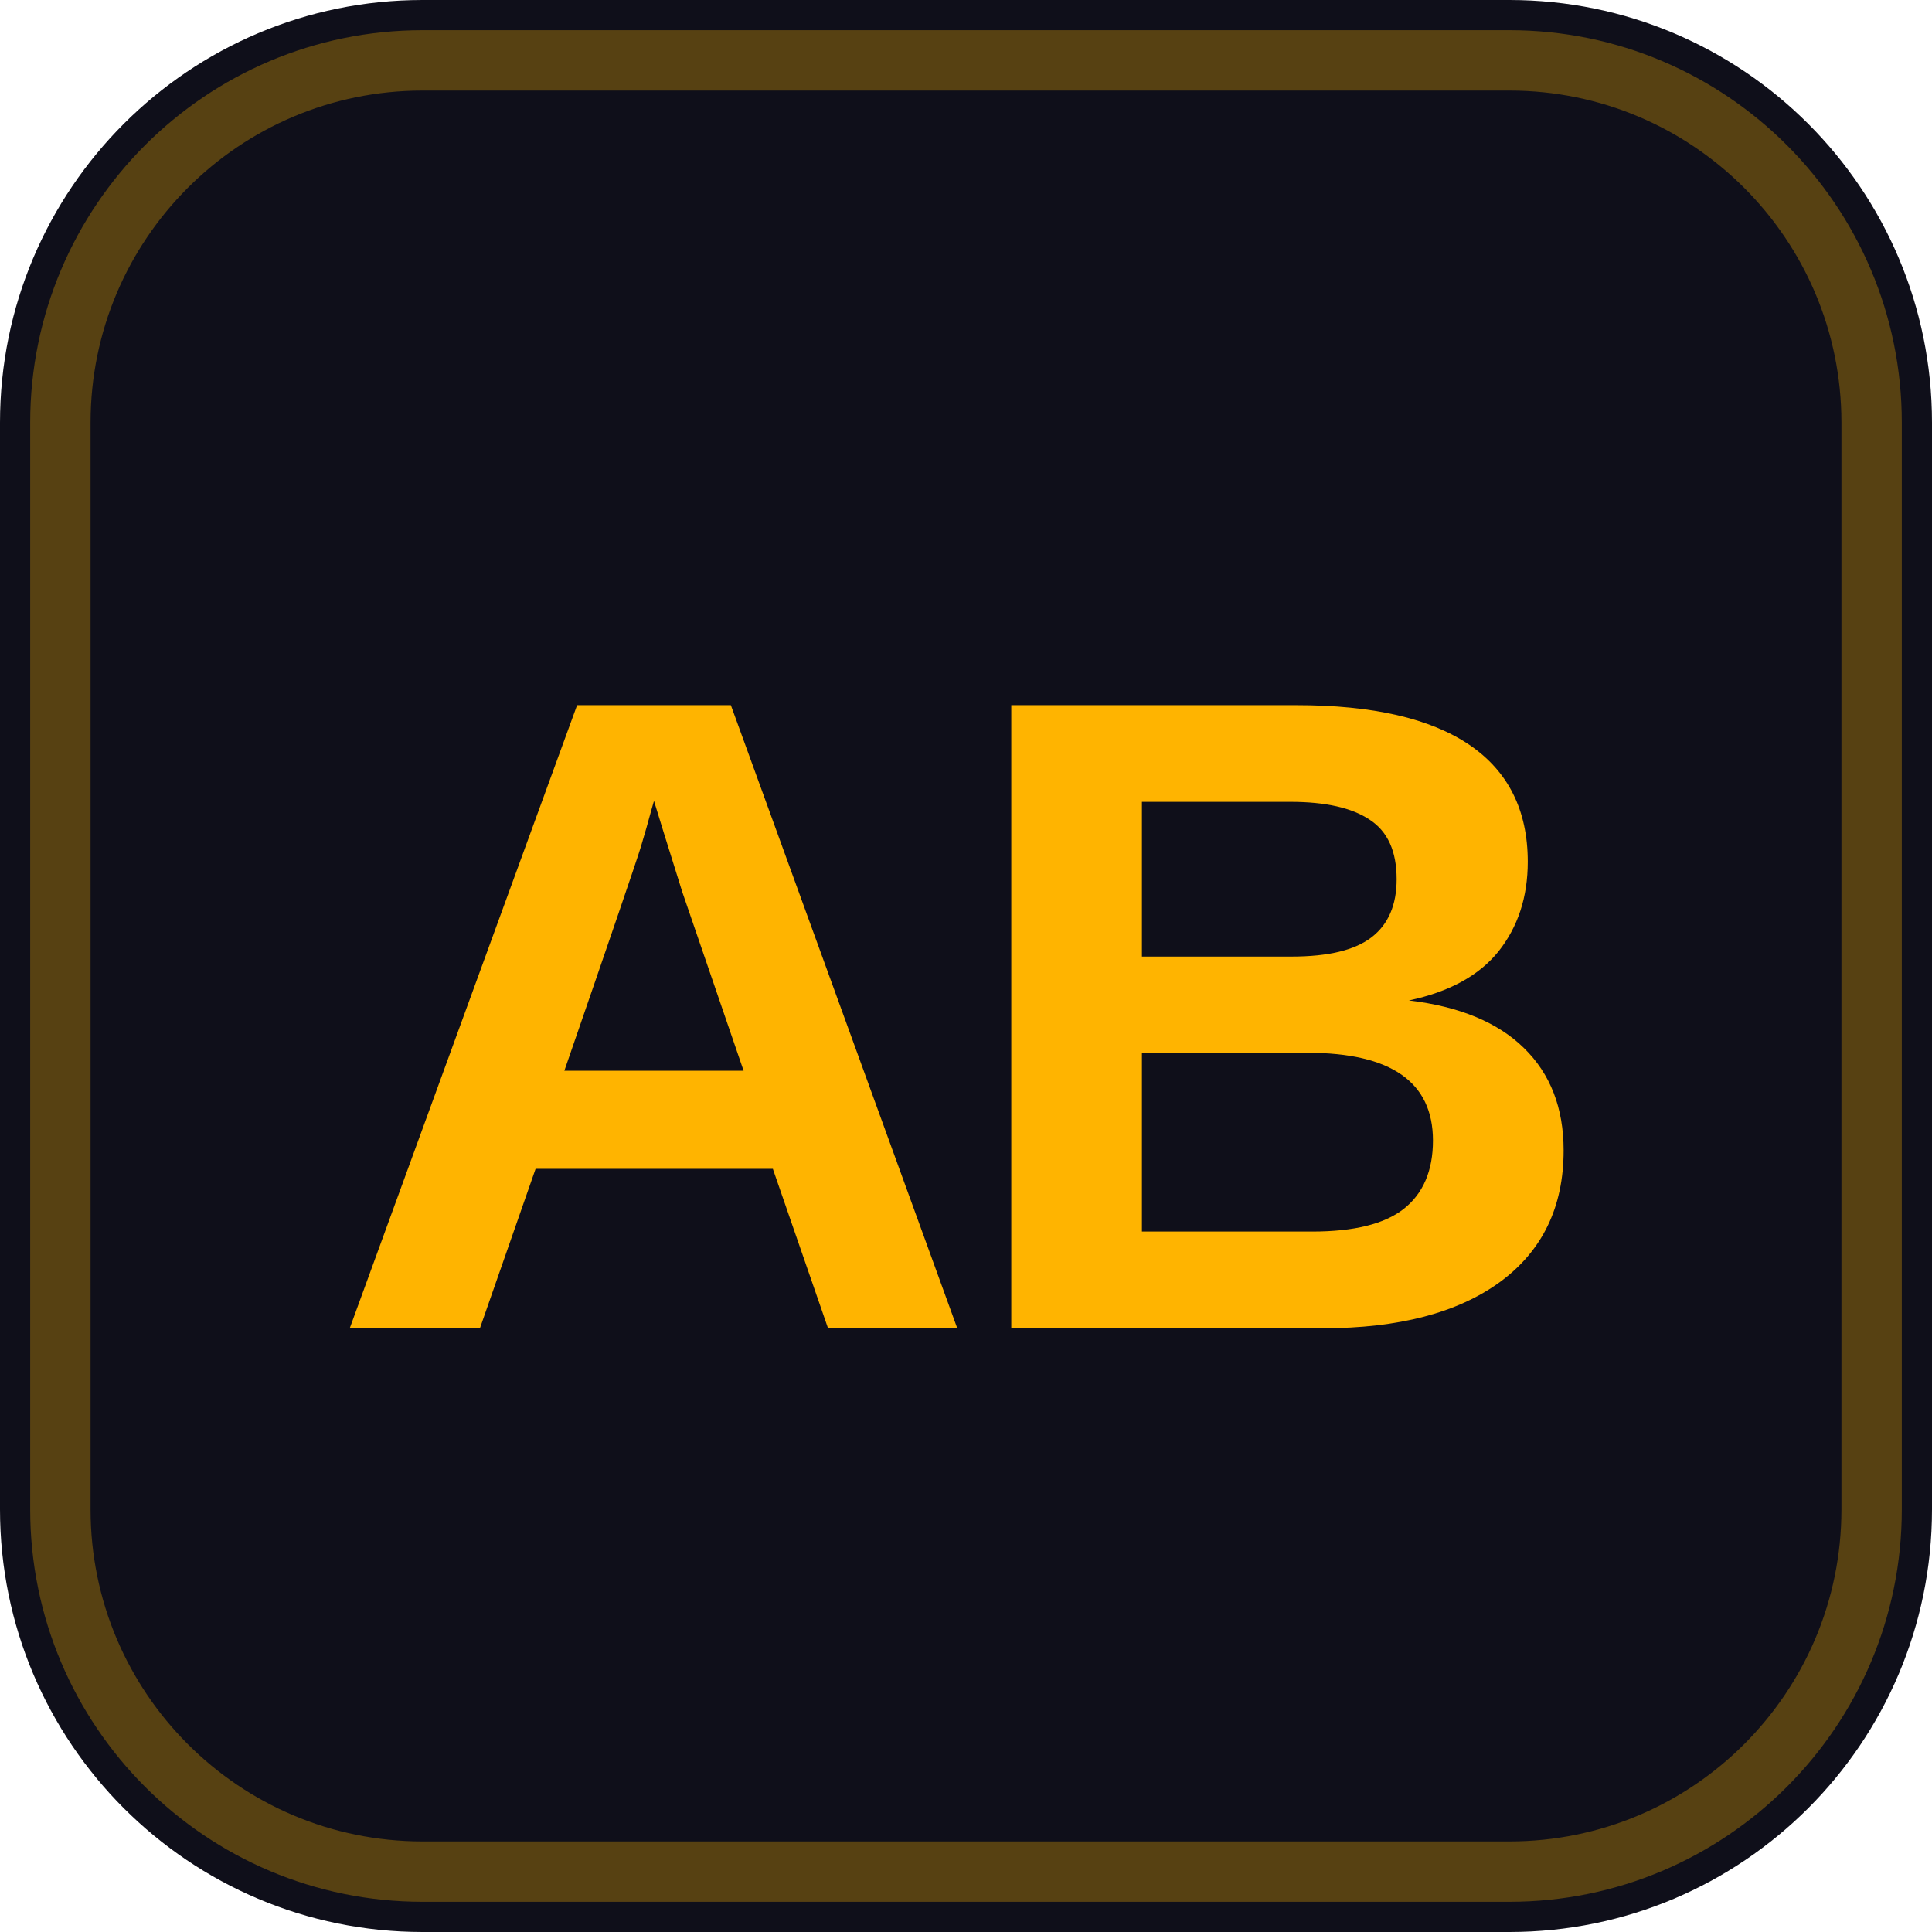
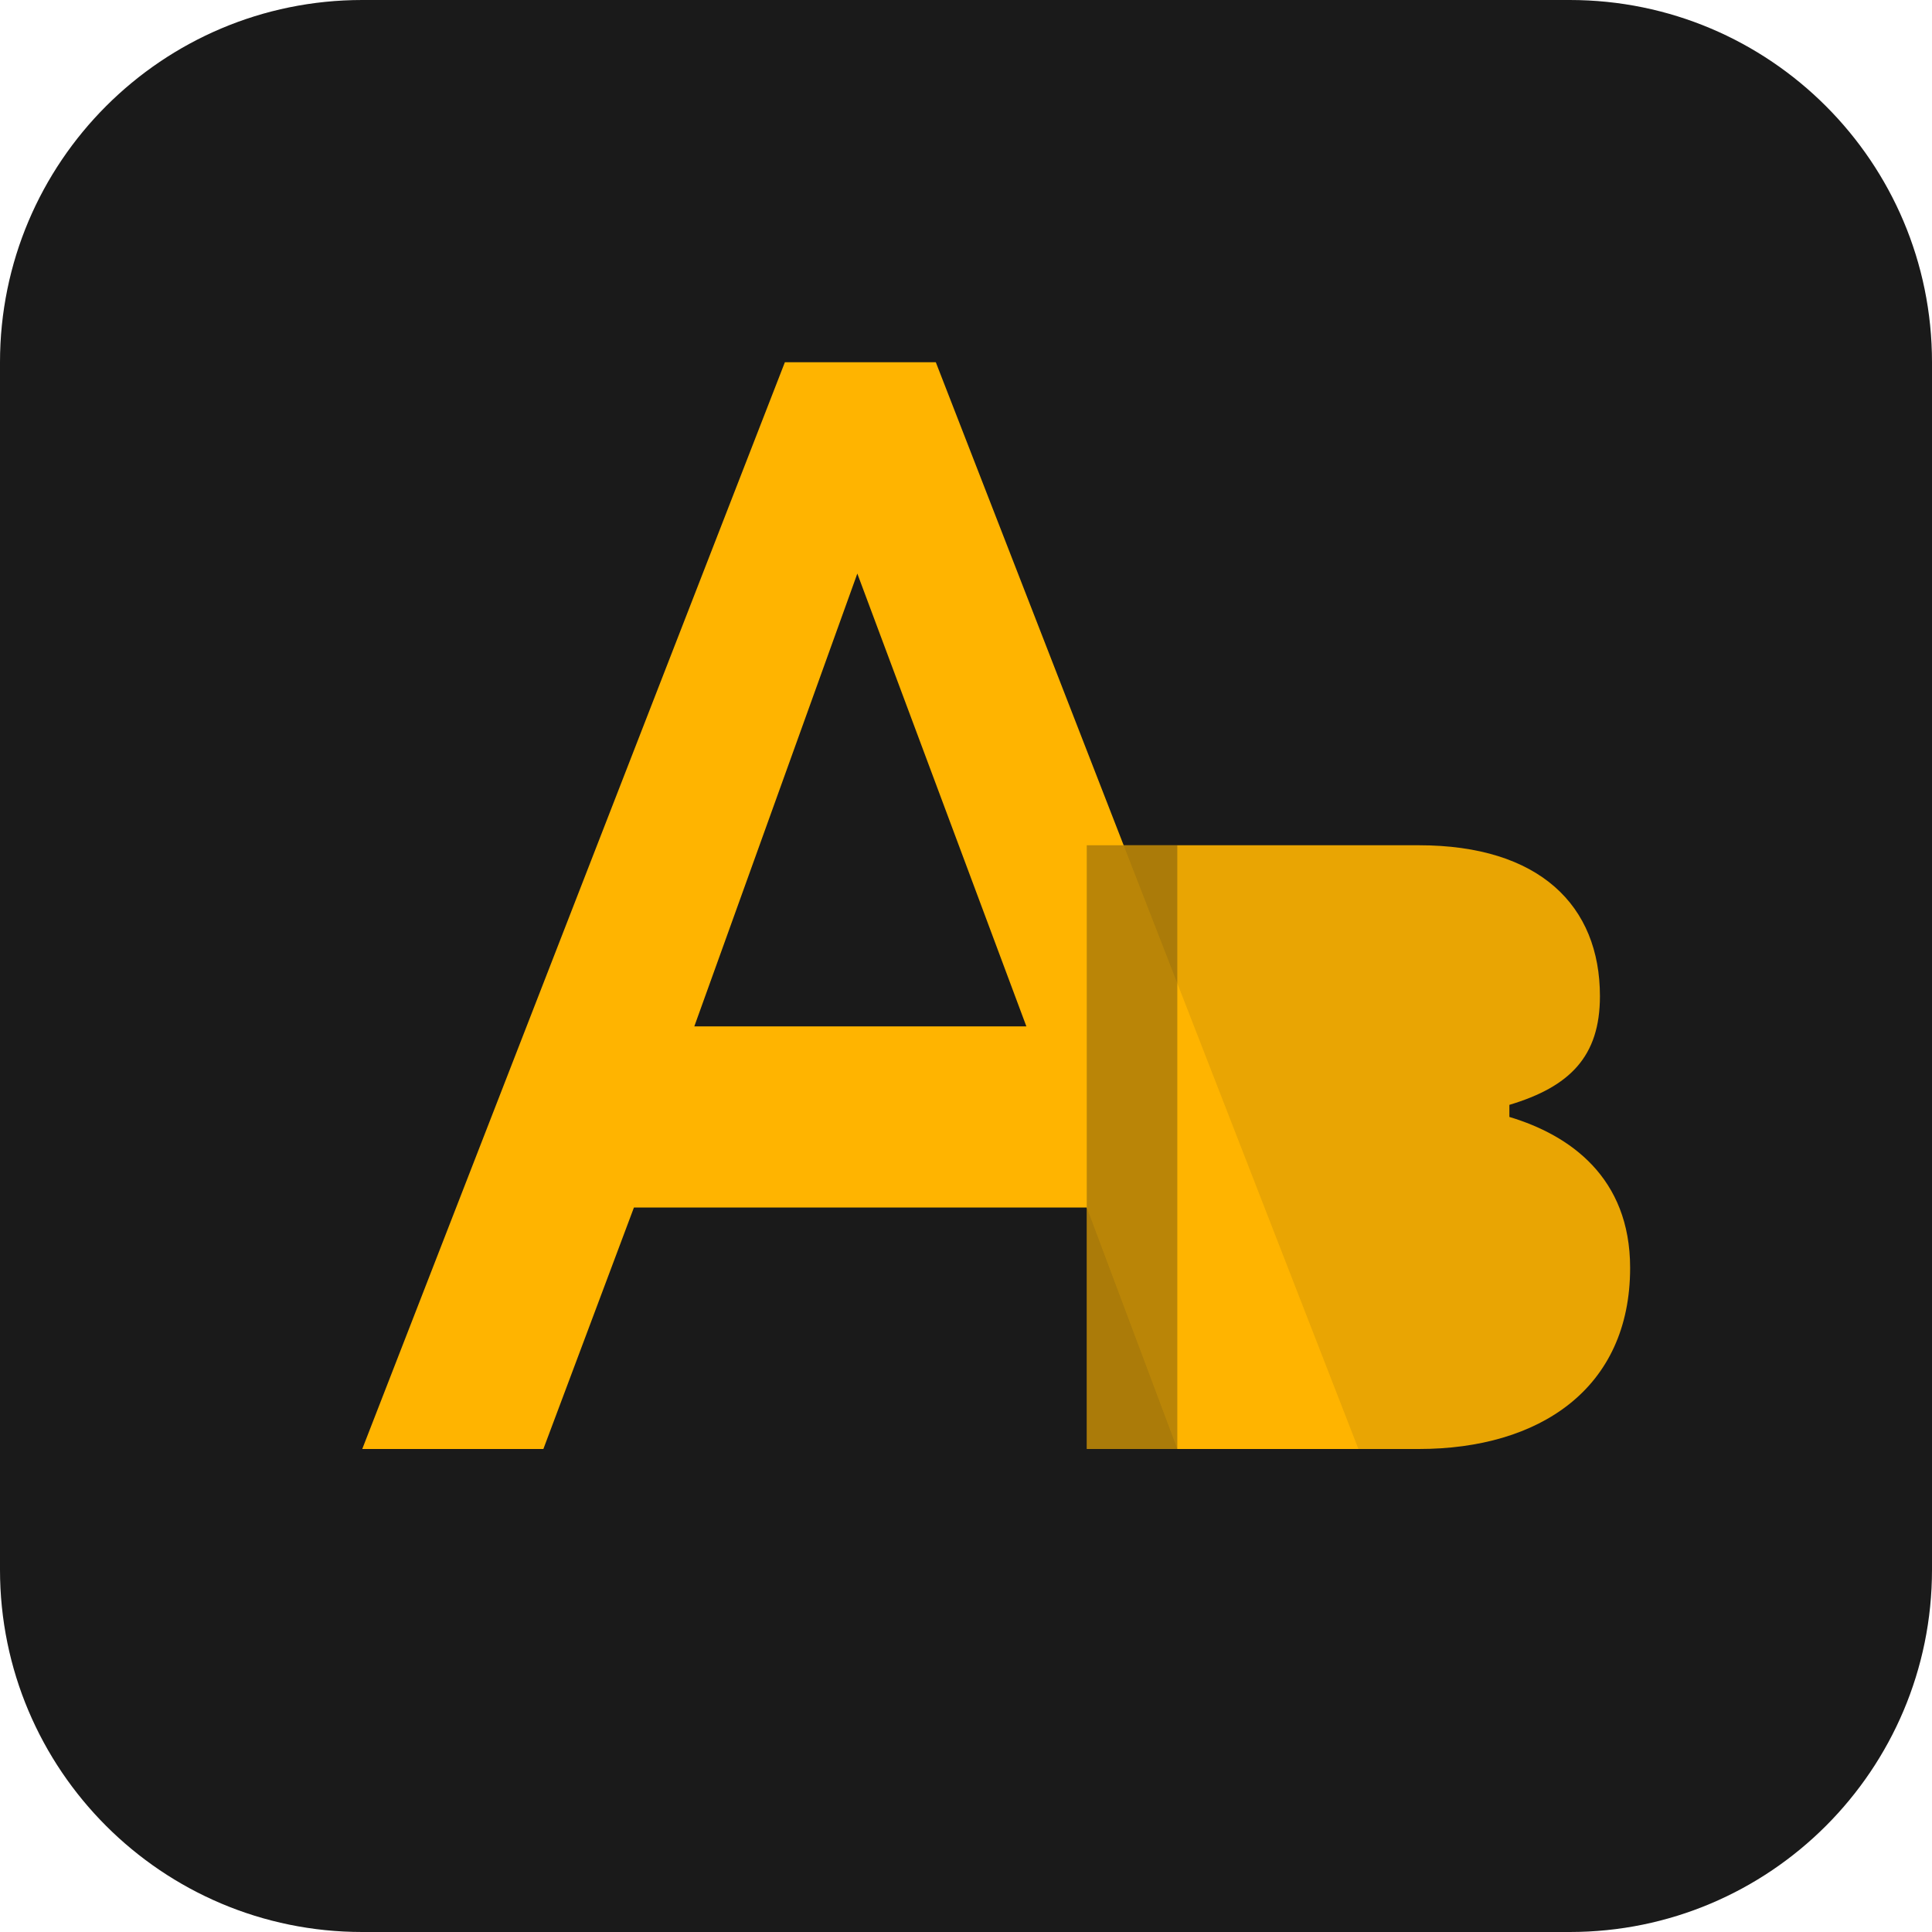
- <svg xmlns="http://www.w3.org/2000/svg" viewBox="0 0 64 64">
-   <rect width="64" height="64" rx="14" fill="#0f0f1a" />
-   <rect x="2" y="2" width="60" height="60" rx="12" fill="none" stroke="#ffb400" stroke-width="2" opacity="0.3" />
-   <text x="32" y="44" font-family="Arial, Helvetica, sans-serif" font-weight="bold" font-size="30" fill="#ffb400" text-anchor="middle" letter-spacing="-1">AB</text>
+ <svg xmlns="http://www.w3.org/2000/svg" width="64" height="64" viewBox="0 0 32 32">
+   <rect width="32" height="32" rx="6" fill="#1A1A1A" />
+   <path d="M6 24L13 6H15.5L22.5 24H19.5L18 20H10.5L9 24H6ZM14.2 9.5L11.5 17H17L14.2 9.5Z" fill="#FFB400" />
+   <path d="M18 24V14H23.5C25.5 14 26.5 15 26.5 16.5C26.5 17.5 26 18 25 18.3V18.5C26 18.8 27 19.5 27 21C27 23 25.5 24 23.5 24H18Z" fill="#FFB400" fill-opacity="0.9" />
+   <path d="M18 24V14H19.5V24H18Z" fill="#1A1A1A" fill-opacity="0.3" />
</svg>
